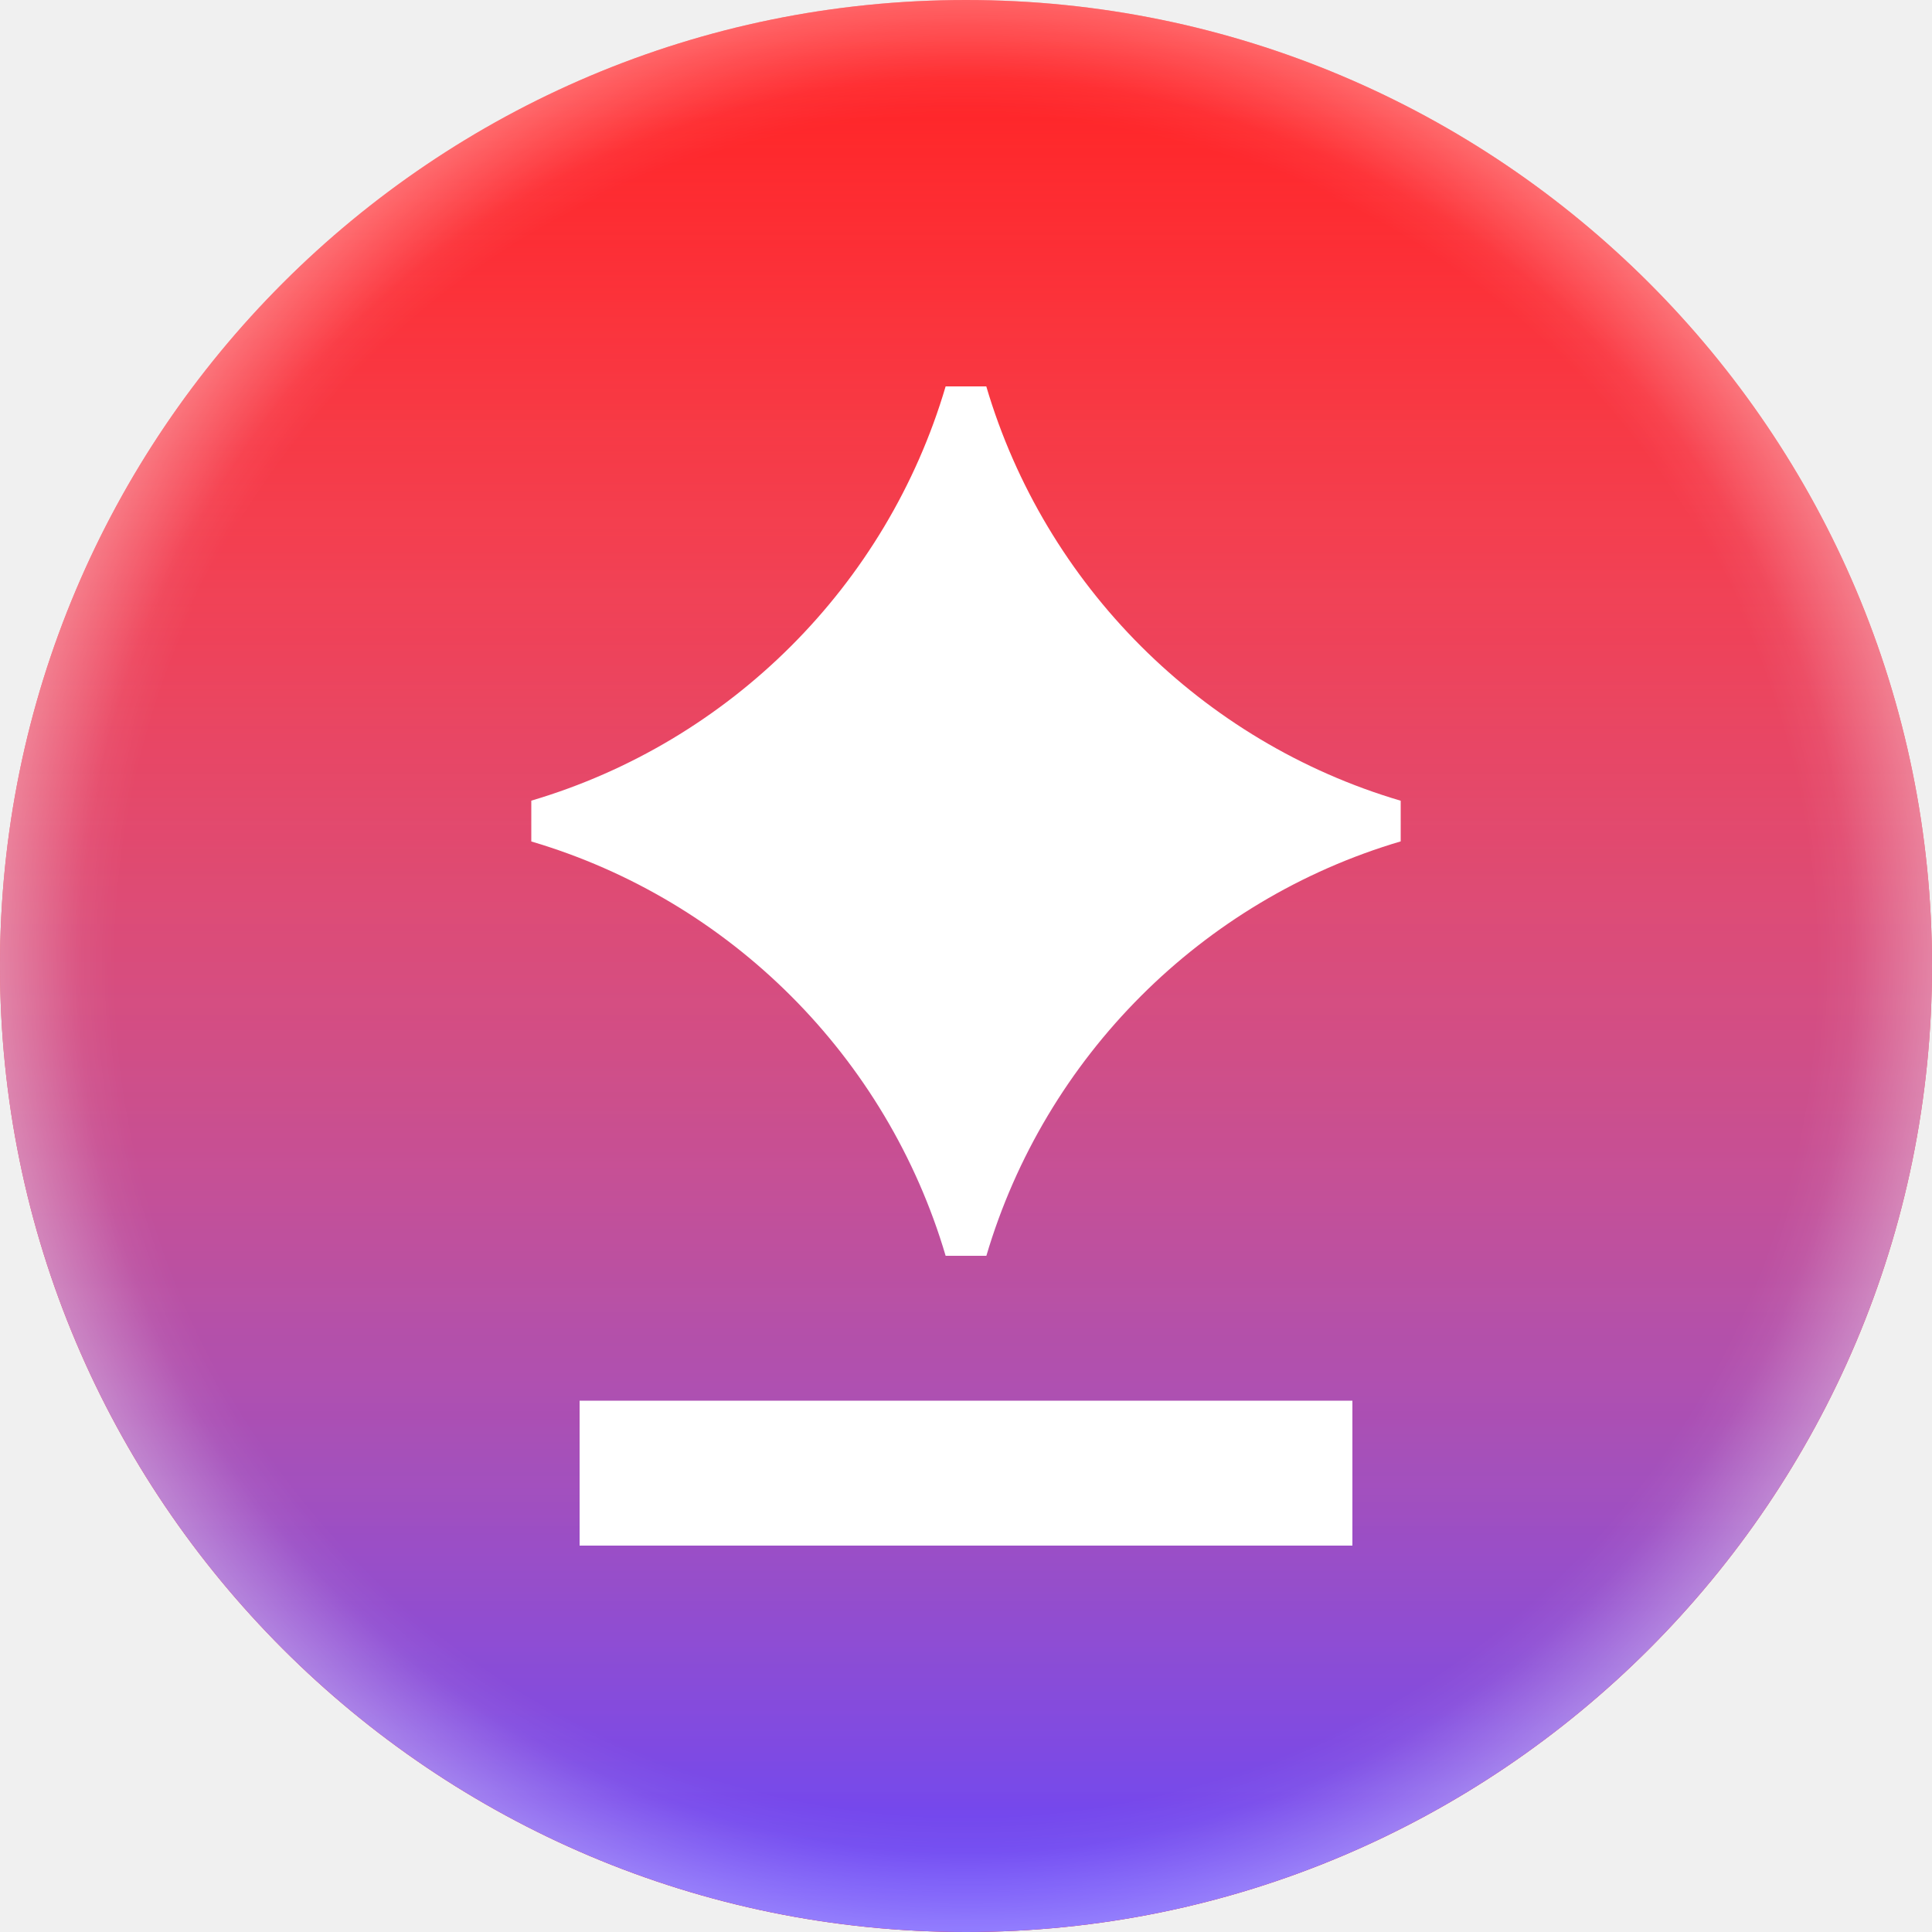
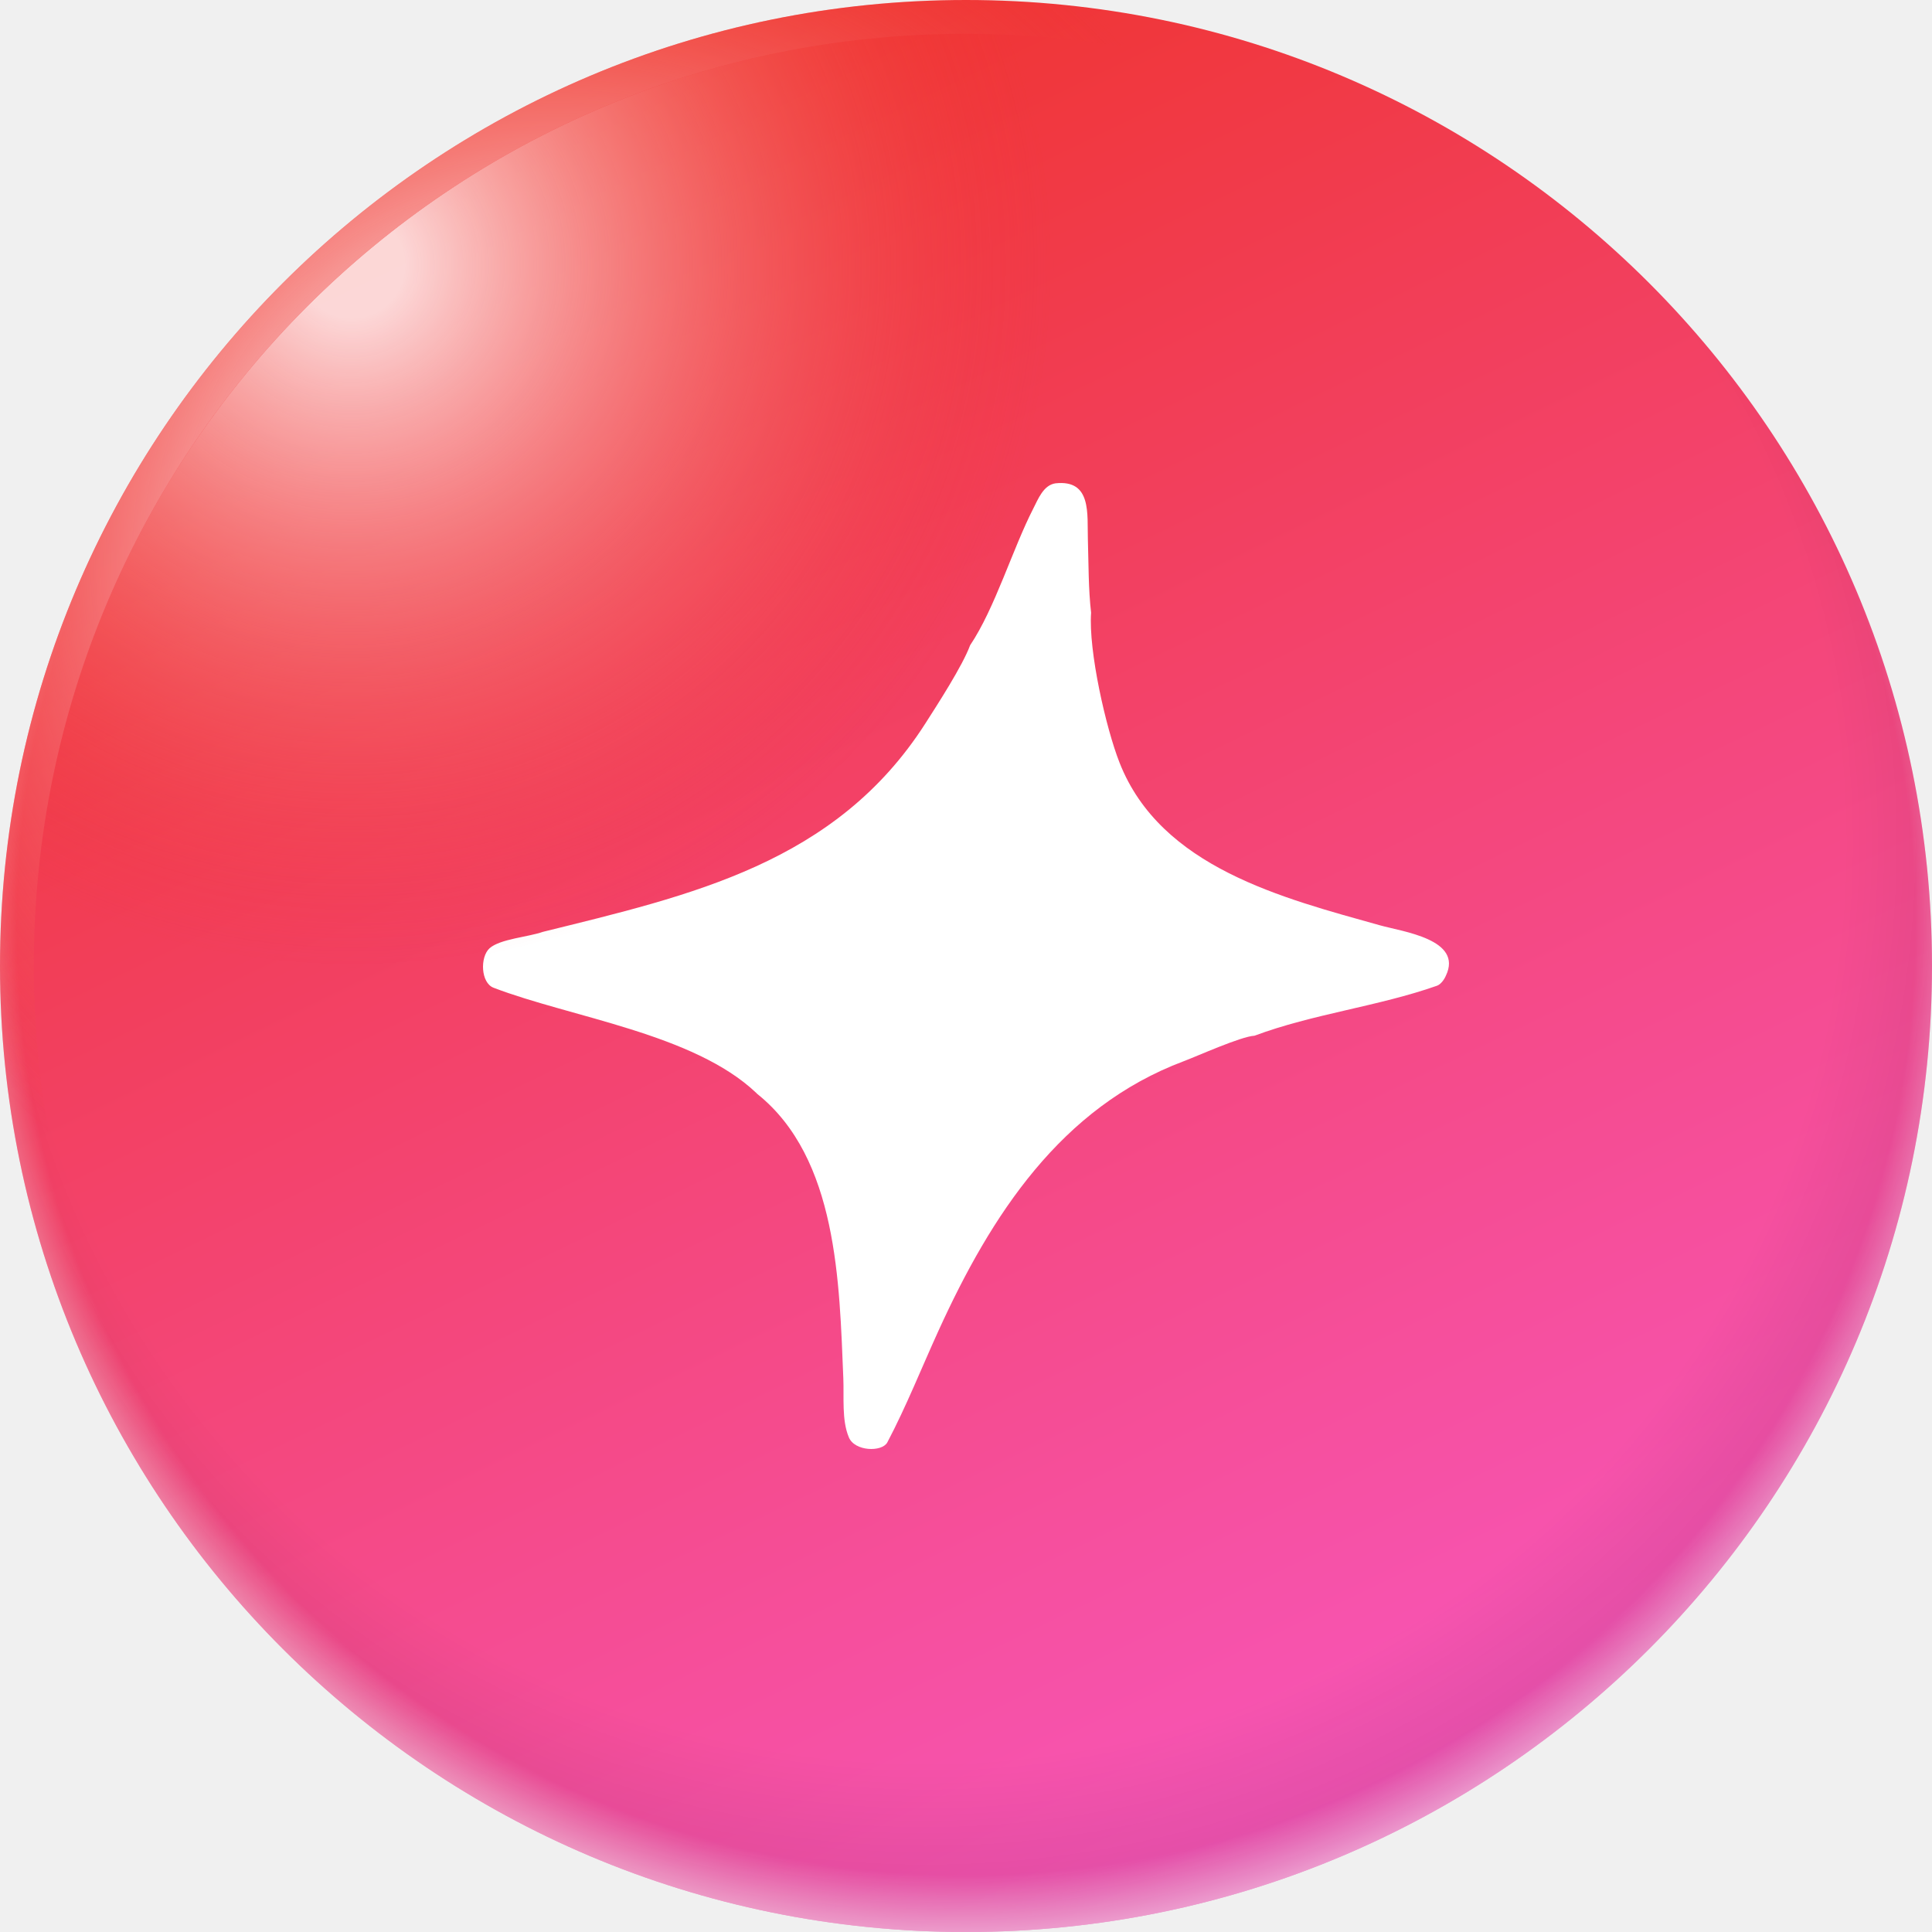
<svg xmlns="http://www.w3.org/2000/svg" width="24" height="24" viewBox="0 0 24 24" fill="none">
  <rect width="24" height="24" fill="none" />
-   <path d="M12 24C18.627 24 24 18.627 24 12C24 5.373 18.627 0 12 0C5.373 0 0 5.373 0 12C0 18.627 5.373 24 12 24Z" fill="#FF1418" />
-   <path d="M12 24C18.627 24 24 18.627 24 12C24 5.373 18.627 0 12 0C5.373 0 0 5.373 0 12C0 18.627 5.373 24 12 24Z" fill="url(#paint0_linear_7710_54)" />
-   <path d="M12 24C18.627 24 24 18.627 24 12C24 5.373 18.627 0 12 0C5.373 0 0 5.373 0 12C0 18.627 5.373 24 12 24Z" fill="url(#paint1_radial_7710_54)" fill-opacity="0.9" />
-   <path d="M12.252 4.8C12.981 7.271 14.929 9.218 17.4 9.947V10.452C14.929 11.181 12.983 13.129 12.253 15.6H11.747C11.018 13.129 9.071 11.182 6.6 10.453V9.946C9.071 9.216 11.018 7.271 11.747 4.8H12.252Z" fill="white" />
-   <path d="M16.8 17.4H7.2V19.2H16.8V17.4Z" fill="white" />
+   <path d="M24 12C24 18.627 18.627 24 12 24C5.373 24 0 18.627 0 12C0 5.373 5.373 0 12 0C18.627 0 24 5.373 24 12Z" fill="url(#paint0_linear_7710_54)" />
+   <path d="M24 12C24 18.627 18.627 24 12 24C5.373 24 0 18.627 0 12C0 5.373 5.373 0 12 0C18.627 0 24 5.373 24 12Z" fill="url(#paint1_radial_7710_54)" />
+   <path d="M15.584 12.866C15.415 12.875 14.872 13.12 14.704 13.183C13.18 13.755 12.312 15.095 11.659 16.529C11.451 16.985 11.256 17.476 11.022 17.919C10.954 18.041 10.614 18.03 10.544 17.853C10.455 17.641 10.486 17.355 10.476 17.119C10.427 15.938 10.406 14.389 9.408 13.59L9.394 13.576C8.617 12.839 7.094 12.639 6.131 12.27C5.972 12.209 5.961 11.89 6.081 11.78C6.212 11.663 6.568 11.639 6.743 11.576C8.583 11.121 10.383 10.724 11.494 8.989C11.646 8.751 11.956 8.273 12.051 8.016C12.36 7.556 12.578 6.82 12.836 6.317C12.896 6.2 12.962 6.025 13.112 6.004C13.565 5.955 13.504 6.388 13.514 6.7C13.523 6.996 13.52 7.318 13.554 7.611C13.52 8.085 13.739 9.047 13.907 9.473C14.419 10.779 15.943 11.158 17.14 11.494C17.424 11.574 18.178 11.668 17.961 12.121C17.942 12.166 17.899 12.228 17.851 12.245C17.125 12.501 16.306 12.596 15.584 12.866Z" fill="white" />
+   <path d="M23.575 11.997C23.575 18.391 18.392 23.575 11.998 23.575C5.604 23.575 0.42 18.391 0.42 11.997C0.42 5.603 5.604 0.42 11.998 0.42C18.392 0.42 23.575 5.603 23.575 11.997Z" fill="url(#paint2_radial_7710_54)" fill-opacity="0.8" />
+   <path d="M24 12C24 18.627 18.627 24 12 24C5.373 24 0 18.627 0 12C0 5.373 5.373 0 12 0C18.627 0 24 5.373 24 12Z" fill="url(#paint3_radial_7710_54)" />
+   <path d="M12 0C18.627 0 24 5.373 24 12C24 18.627 18.627 24 12 24C5.373 24 0 18.627 0 12C0 5.373 5.373 0 12 0ZM11.998 0.42C5.604 0.42 0.42 5.603 0.42 11.997C0.42 18.391 5.604 23.575 11.998 23.575C18.392 23.575 23.575 18.391 23.575 11.997C23.575 5.603 18.392 0.42 11.998 0.42Z" fill="url(#paint4_radial_7710_54)" fill-opacity="0.8" />
  <defs>
-     <linearGradient id="paint0_linear_7710_54" x1="12" y1="25.582" x2="12" y2="-7.42716e-07" gradientUnits="userSpaceOnUse">
-       <stop offset="0.058" stop-color="#5A3CFF" />
-       <stop offset="1" stop-color="#FFAFAF" stop-opacity="0" />
+     <linearGradient id="paint0_linear_7710_54" x1="6.476" y1="-0.525" x2="18.36" y2="24" gradientUnits="userSpaceOnUse">
+       <stop stop-color="#EF3124" />
+       <stop offset="1" stop-color="#F859C5" />
    </linearGradient>
-     <radialGradient id="paint1_radial_7710_54" cx="0" cy="0" r="1" gradientUnits="userSpaceOnUse" gradientTransform="translate(12 12) rotate(90) scale(12)">
-       <stop offset="0.875" stop-color="white" stop-opacity="0.05" />
-       <stop offset="0.91" stop-color="white" stop-opacity="0.1" />
-       <stop offset="1" stop-color="white" stop-opacity="0.4" />
+     <radialGradient id="paint1_radial_7710_54" cx="0" cy="0" r="1" gradientUnits="userSpaceOnUse" gradientTransform="translate(11.5 10.5) rotate(60.5241) scale(13.2098 13.2098)">
+       <stop offset="0.852" stop-opacity="0" />
+       <stop offset="1" stop-opacity="0.1" />
+     </radialGradient>
+     <radialGradient id="paint2_radial_7710_54" cx="0" cy="0" r="1" gradientUnits="userSpaceOnUse" gradientTransform="translate(4.47678 3.47382) rotate(69.4867) scale(21.4619)">
+       <stop offset="0.03" stop-color="white" />
+       <stop offset="0.4" stop-color="#EF3124" stop-opacity="0" />
+     </radialGradient>
+     <radialGradient id="paint3_radial_7710_54" cx="0" cy="0" r="1" gradientUnits="userSpaceOnUse" gradientTransform="translate(12 11.5) rotate(63.4349) scale(13.4164)">
+       <stop offset="0.88" stop-color="white" stop-opacity="0" />
+       <stop offset="1" stop-color="white" />
+     </radialGradient>
+     <radialGradient id="paint4_radial_7710_54" cx="0" cy="0" r="1" gradientUnits="userSpaceOnUse" gradientTransform="translate(7 7) rotate(43.9191) scale(18.7417)">
+       <stop offset="0.159" stop-color="white" />
+       <stop offset="0.505" stop-color="#EF3124" stop-opacity="0" />
    </radialGradient>
  </defs>
</svg>
